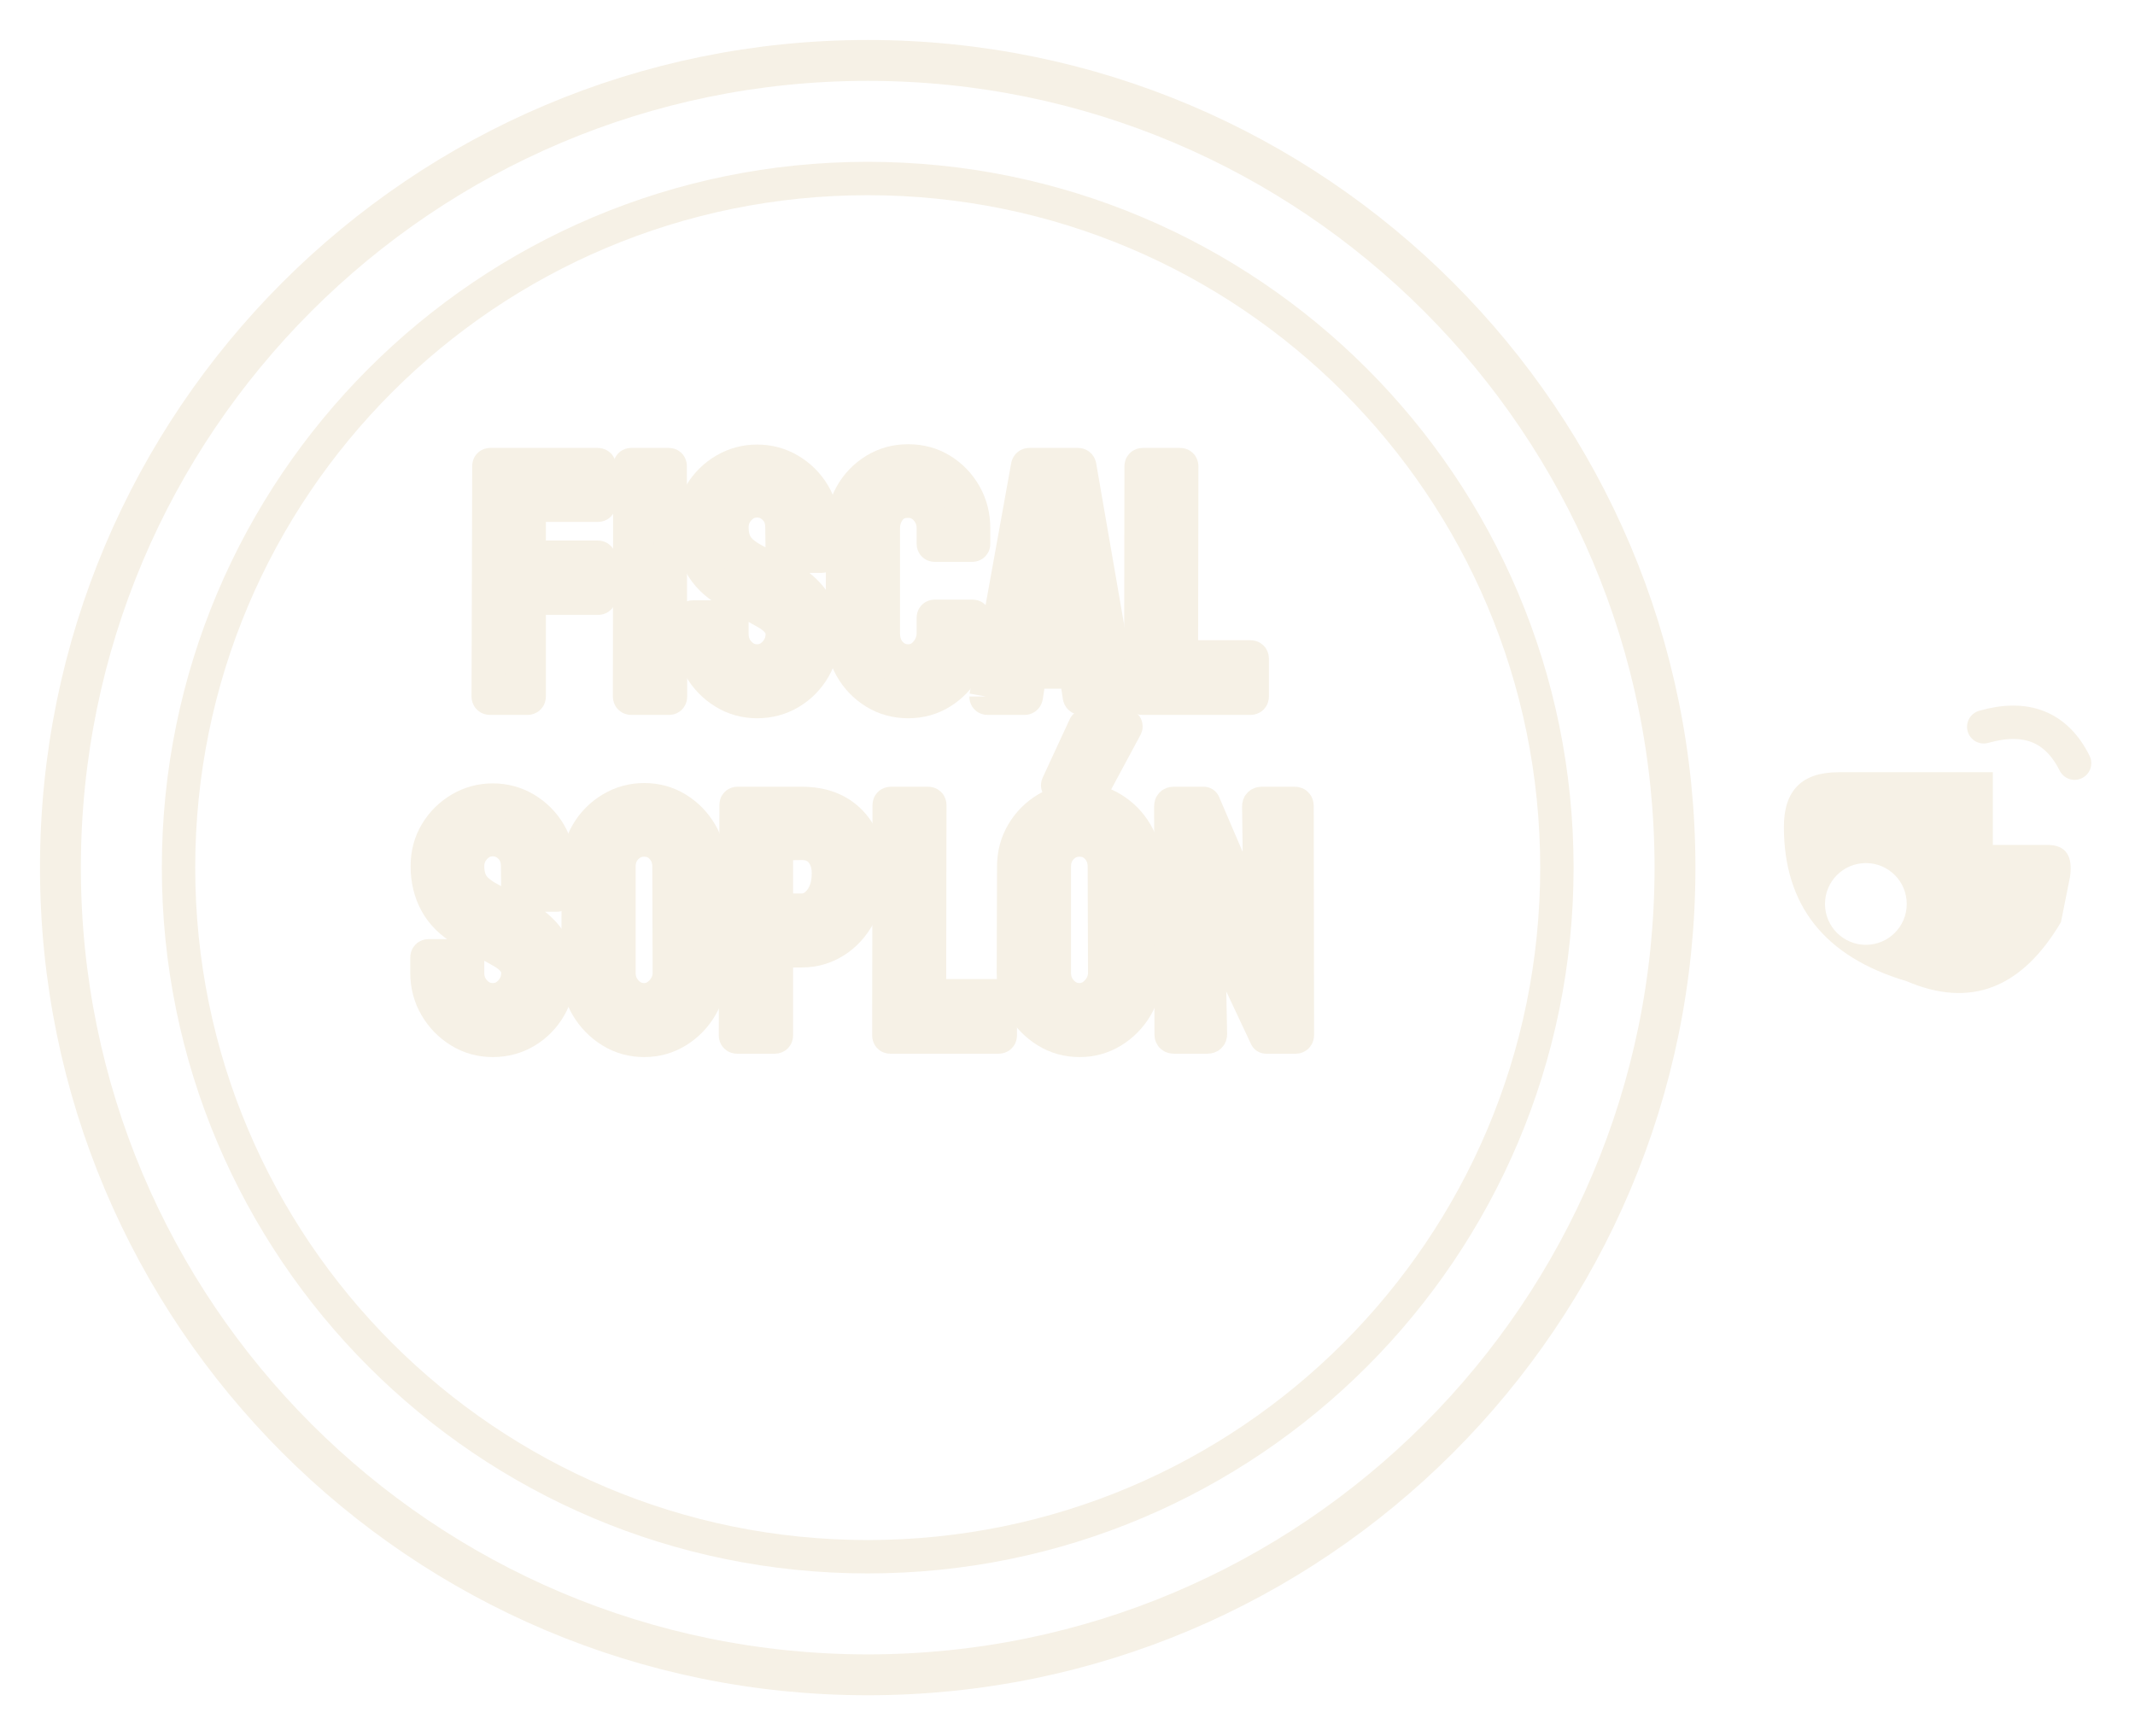
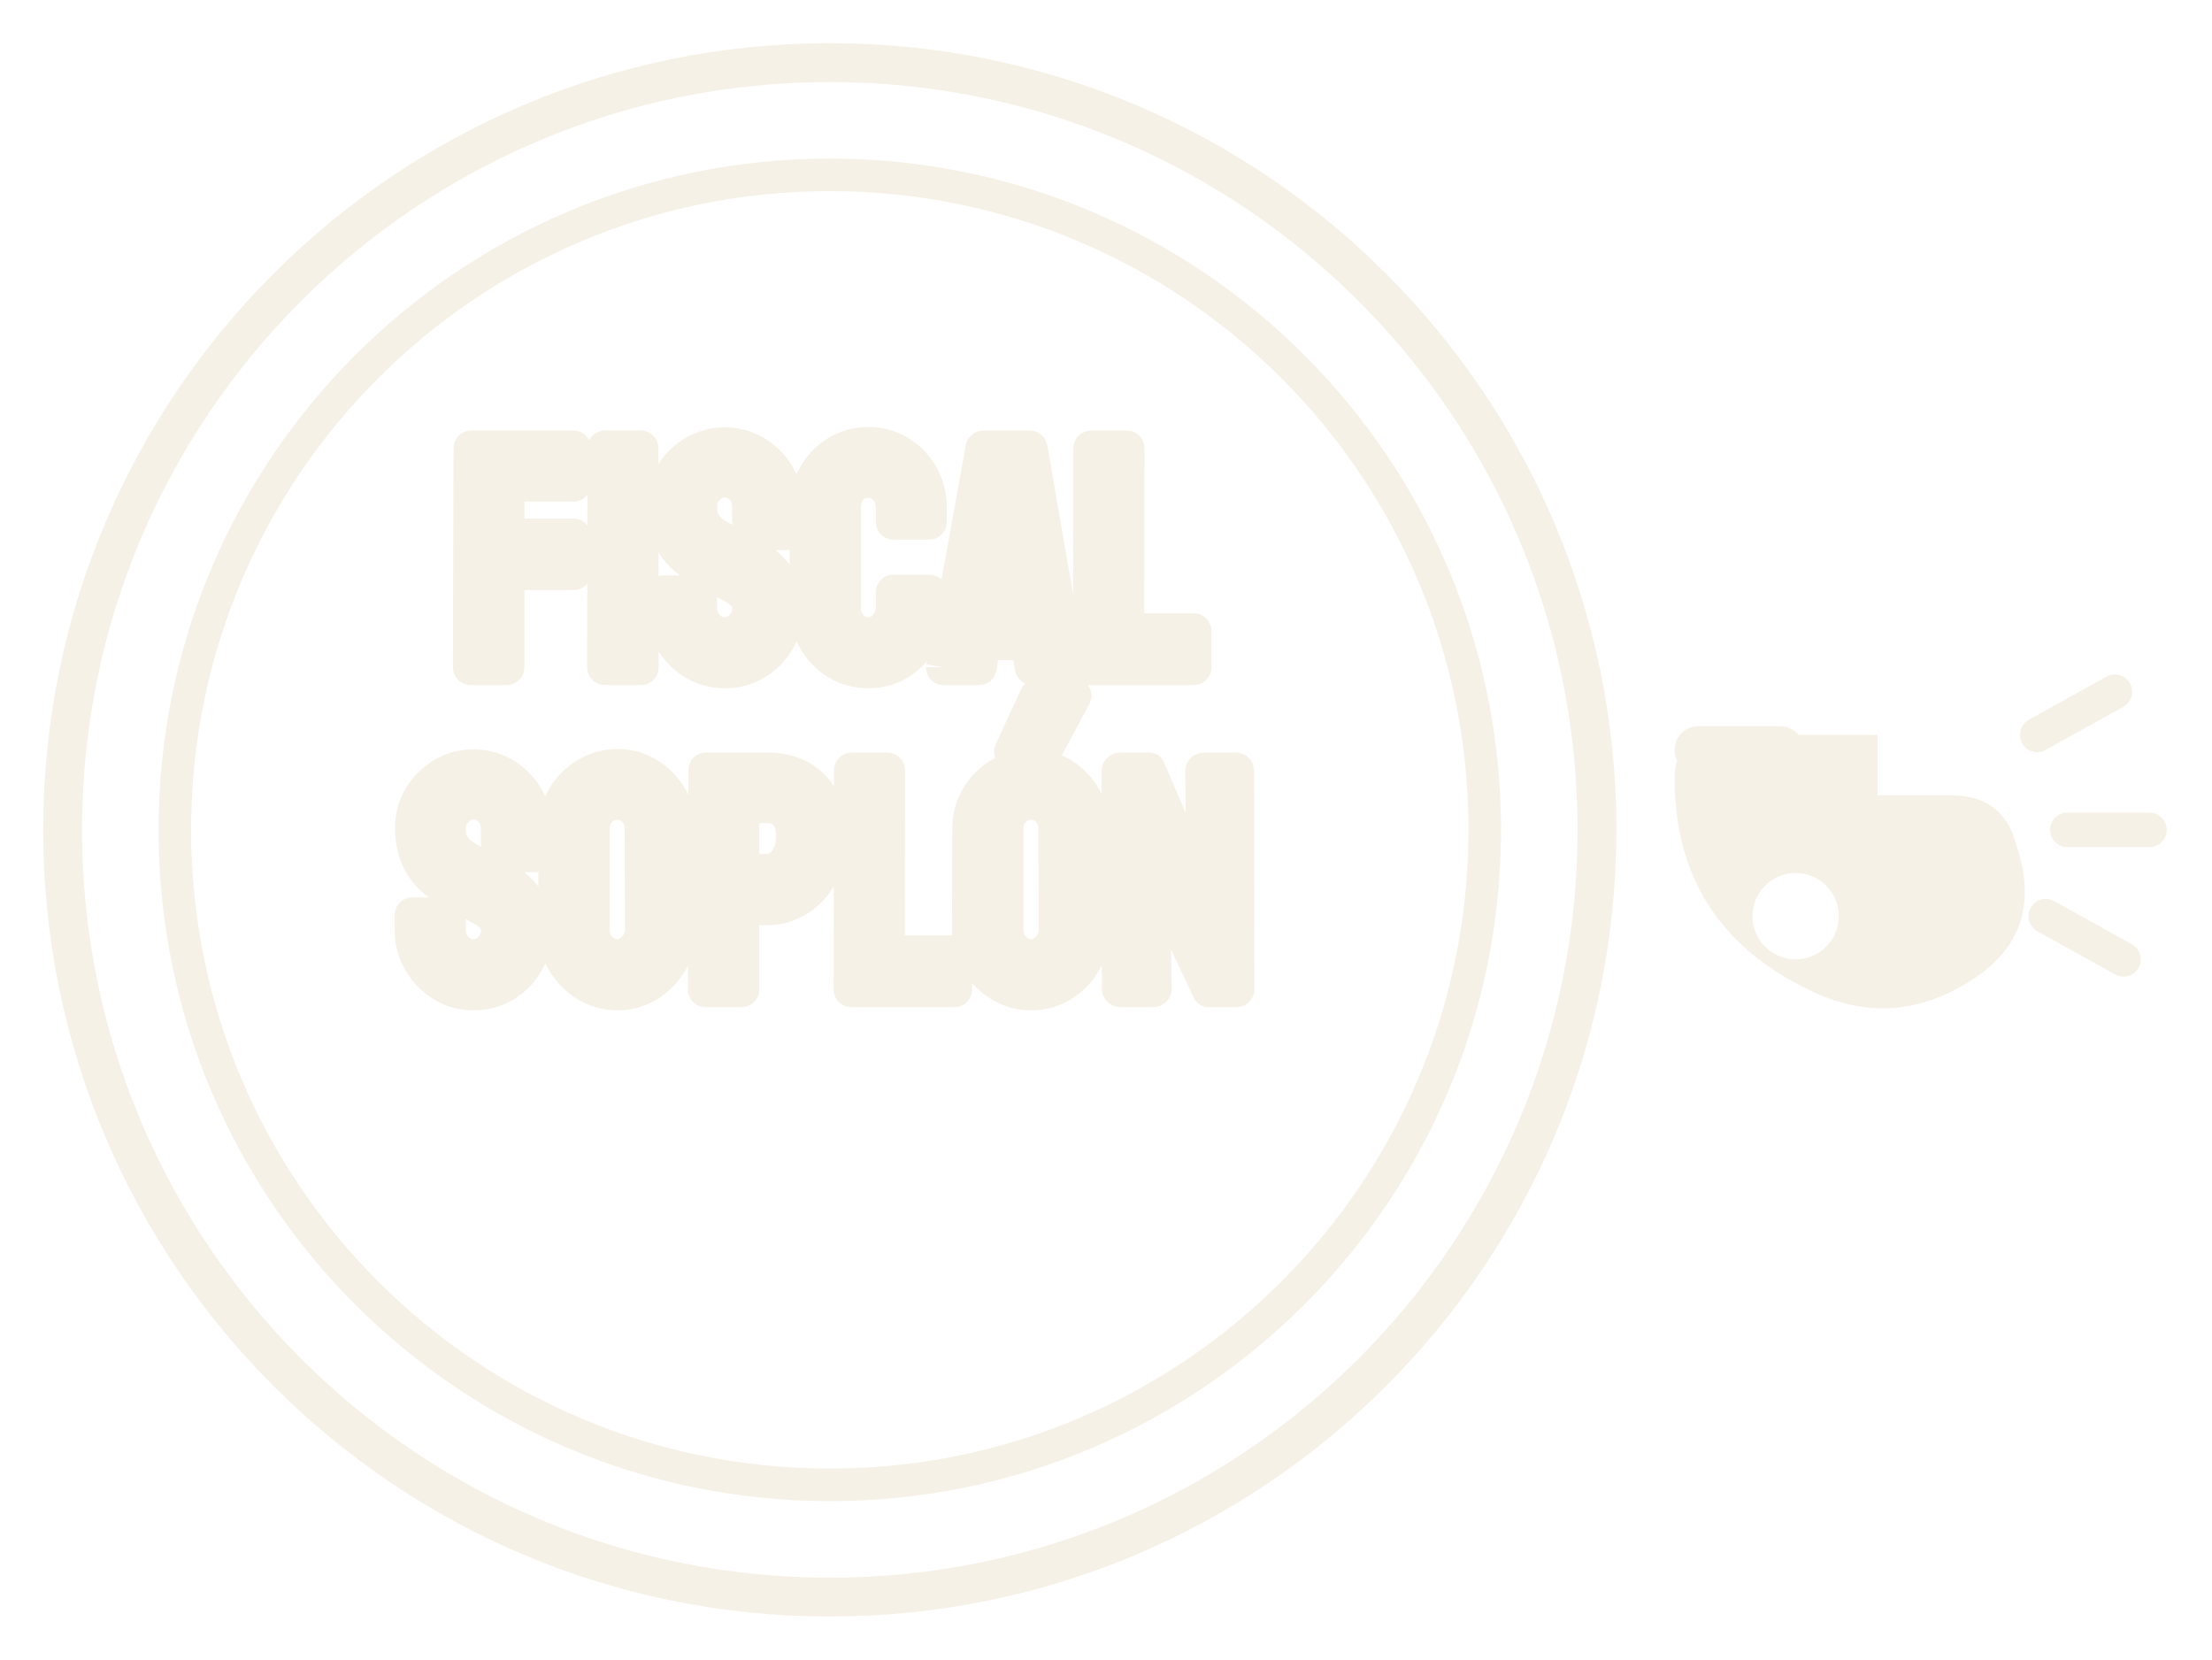
- <svg xmlns="http://www.w3.org/2000/svg" viewBox="308.97 108.97 470.03 382.06">
+ <svg xmlns="http://www.w3.org/2000/svg" viewBox="307.77 107.77 512.43 384.46">
  <circle cx="500" cy="300" r="177.727" fill="none" stroke="#F6F1E6" stroke-width="9" />
-   <circle cx="500" cy="300" r="151.727" fill="none" stroke="#F6F1E6" stroke-width="7.35" />
-   <path fill="#F6F1E6" stroke="#F6F1E6" stroke-width="7.35" stroke-linejoin="round" d="M425.102 262.7L416.826 262.7Q416.456 262.7 416.456 262.33L416.456 262.33L416.604 211.561Q416.604 211.266 416.899 211.266L416.899 211.266L440.547 211.266Q440.917 211.266 440.917 211.561L440.917 211.561L440.917 219.912Q440.917 220.207 440.621 220.207L440.621 220.207L425.472 220.207L425.472 231.662L440.621 231.662Q440.917 231.662 440.917 232.031L440.917 232.031L440.991 240.382Q440.991 240.678 440.621 240.678L440.621 240.678L425.472 240.678L425.472 262.33Q425.472 262.7 425.102 262.7L425.102 262.7" />
-   <path fill="#F6F1E6" stroke="#F6F1E6" stroke-width="7.35" stroke-linejoin="round" d="M456.288 262.7L447.937 262.7Q447.568 262.7 447.568 262.33L447.568 262.33L447.642 211.561Q447.642 211.266 447.937 211.266L447.937 211.266L456.214 211.266Q456.51 211.266 456.51 211.561L456.51 211.561L456.584 262.33Q456.584 262.7 456.288 262.7L456.288 262.7" />
-   <path fill="#F6F1E6" stroke="#F6F1E6" stroke-width="7.35" stroke-linejoin="round" d="M475.65 263.439L475.65 263.439Q471.659 263.439 468.371 261.407Q465.082 259.375 463.124 256.012Q461.166 252.65 461.166 248.585L461.166 248.585L461.166 245.186Q461.166 244.816 461.535 244.816L461.535 244.816L469.812 244.816Q470.107 244.816 470.107 245.186L470.107 245.186L470.107 248.585Q470.107 251.024 471.733 252.76Q473.359 254.497 475.65 254.497L475.65 254.497Q477.941 254.497 479.567 252.724Q481.192 250.95 481.192 248.585L481.192 248.585Q481.192 245.851 477.645 243.855L477.645 243.855Q476.463 243.19 473.95 241.786Q471.438 240.382 469.221 239.126L469.221 239.126Q465.156 236.761 463.198 233.177Q461.239 229.593 461.239 225.085L461.239 225.085Q461.239 220.946 463.235 217.658Q465.23 214.369 468.519 212.448Q471.807 210.527 475.65 210.527L475.65 210.527Q479.567 210.527 482.855 212.485Q486.144 214.443 488.102 217.732Q490.06 221.02 490.06 225.085L490.06 225.085L490.06 231.145Q490.06 231.44 489.765 231.44L489.765 231.44L481.488 231.44Q481.192 231.44 481.192 231.145L481.192 231.145L481.119 225.085Q481.119 222.498 479.493 220.873Q477.867 219.247 475.65 219.247L475.65 219.247Q473.359 219.247 471.733 220.983Q470.107 222.72 470.107 225.085L470.107 225.085Q470.107 227.524 471.142 229.149Q472.177 230.775 474.911 232.253L474.911 232.253Q475.28 232.475 476.352 233.029Q477.424 233.583 478.68 234.285Q479.936 234.987 480.934 235.505Q481.931 236.022 482.153 236.17L482.153 236.17Q485.848 238.239 487.991 241.232Q490.134 244.225 490.134 248.585L490.134 248.585Q490.134 252.797 488.176 256.16Q486.218 259.522 482.929 261.481Q479.641 263.439 475.65 263.439" />
-   <path fill="#F6F1E6" stroke="#F6F1E6" stroke-width="7.35" stroke-linejoin="round" d="M508.905 263.439L508.905 263.439Q504.84 263.439 501.552 261.407Q498.263 259.375 496.342 255.975Q494.421 252.576 494.421 248.363L494.421 248.363L494.494 225.307Q494.494 221.242 496.379 217.88Q498.263 214.517 501.552 212.485Q504.84 210.453 508.905 210.453L508.905 210.453Q512.969 210.453 516.221 212.448Q519.473 214.443 521.394 217.806Q523.315 221.168 523.315 225.307L523.315 225.307L523.315 228.706Q523.315 229.002 523.02 229.002L523.02 229.002L514.743 229.002Q514.447 229.002 514.447 228.706L514.447 228.706L514.447 225.307Q514.447 222.868 512.859 221.094Q511.27 219.321 508.905 219.321L508.905 219.321Q506.245 219.321 504.84 221.131Q503.436 222.942 503.436 225.307L503.436 225.307L503.436 248.363Q503.436 251.098 505.025 252.797Q506.614 254.497 508.905 254.497L508.905 254.497Q511.27 254.497 512.859 252.613Q514.447 250.728 514.447 248.363L514.447 248.363L514.447 244.964Q514.447 244.668 514.743 244.668L514.743 244.668L523.094 244.668Q523.389 244.668 523.389 244.964L523.389 244.964L523.389 248.363Q523.389 252.576 521.431 255.975Q519.473 259.375 516.221 261.407Q512.969 263.439 508.905 263.439" />
-   <path fill="#F6F1E6" stroke="#F6F1E6" stroke-width="7.35" stroke-linejoin="round" d="M526.05 262.33L526.05 262.33L535.213 211.561Q535.287 211.266 535.583 211.266L535.583 211.266L546.298 211.266Q546.594 211.266 546.668 211.561L546.668 211.561L555.462 262.33Q555.536 262.7 555.166 262.7L555.166 262.7L546.963 262.7Q546.668 262.7 546.594 262.33L546.594 262.33L545.781 256.936L535.731 256.936L534.918 262.33Q534.844 262.7 534.548 262.7L534.548 262.7L526.345 262.7Q526.05 262.7 526.05 262.33M540.534 228.263L537.209 249.028L544.303 249.028L541.273 228.263L540.83 225.528L540.534 228.263" />
-   <path fill="#F6F1E6" stroke="#F6F1E6" stroke-width="7.35" stroke-linejoin="round" d="M584.283 262.7L560.413 262.7Q560.118 262.7 560.118 262.33L560.118 262.33L560.192 211.635Q560.192 211.266 560.561 211.266L560.561 211.266L568.764 211.266Q569.133 211.266 569.133 211.635L569.133 211.635L569.06 253.61L584.283 253.61Q584.652 253.61 584.652 253.98L584.652 253.98L584.652 262.33Q584.652 262.7 584.283 262.7L584.283 262.7" />
-   <path fill="#F6F1E6" stroke="#F6F1E6" stroke-width="7.35" stroke-linejoin="round" d="M417.454 338.039L417.454 338.039Q413.463 338.039 410.175 336.007Q406.886 333.975 404.928 330.612Q402.969 327.25 402.969 323.185L402.969 323.185L402.969 319.786Q402.969 319.416 403.339 319.416L403.339 319.416L411.616 319.416Q411.911 319.416 411.911 319.786L411.911 319.786L411.911 323.185Q411.911 325.624 413.537 327.36Q415.163 329.097 417.454 329.097L417.454 329.097Q419.745 329.097 421.37 327.324Q422.996 325.55 422.996 323.185L422.996 323.185Q422.996 320.451 419.449 318.456L419.449 318.456Q418.267 317.79 415.754 316.386Q413.241 314.982 411.024 313.726L411.024 313.726Q406.96 311.361 405.002 307.777Q403.043 304.193 403.043 299.685L403.043 299.685Q403.043 295.547 405.038 292.258Q407.034 288.969 410.322 287.048Q413.611 285.127 417.454 285.127L417.454 285.127Q421.37 285.127 424.659 287.085Q427.948 289.043 429.906 292.332Q431.864 295.62 431.864 299.685L431.864 299.685L431.864 305.745Q431.864 306.04 431.569 306.04L431.569 306.04L423.292 306.04Q422.996 306.04 422.996 305.745L422.996 305.745L422.922 299.685Q422.922 297.098 421.297 295.473Q419.671 293.847 417.454 293.847L417.454 293.847Q415.163 293.847 413.537 295.583Q411.911 297.32 411.911 299.685L411.911 299.685Q411.911 302.124 412.946 303.749Q413.98 305.375 416.715 306.853L416.715 306.853Q417.084 307.075 418.156 307.629Q419.227 308.183 420.484 308.885Q421.74 309.588 422.738 310.105Q423.735 310.622 423.957 310.77L423.957 310.77Q427.652 312.839 429.795 315.832Q431.938 318.825 431.938 323.185L431.938 323.185Q431.938 327.397 429.98 330.76Q428.021 334.122 424.733 336.081Q421.444 338.039 417.454 338.039" />
-   <path fill="#F6F1E6" stroke="#F6F1E6" stroke-width="7.35" stroke-linejoin="round" d="M450.783 338.039L450.783 338.039Q446.792 338.039 443.503 336.007Q440.215 333.975 438.22 330.612Q436.224 327.25 436.224 323.185L436.224 323.185L436.298 299.759Q436.298 295.694 438.257 292.369Q440.215 289.043 443.54 287.048Q446.866 285.053 450.783 285.053L450.783 285.053Q454.773 285.053 458.025 287.048Q461.276 289.043 463.235 292.369Q465.193 295.694 465.193 299.759L465.193 299.759L465.267 323.185Q465.267 327.25 463.309 330.612Q461.35 333.975 458.062 336.007Q454.773 338.039 450.783 338.039M450.783 329.097L450.783 329.097Q453 329.097 454.662 327.287Q456.325 325.476 456.325 323.185L456.325 323.185L456.251 299.759Q456.251 297.32 454.699 295.62Q453.147 293.921 450.783 293.921L450.783 293.921Q448.492 293.921 446.866 295.583Q445.24 297.246 445.24 299.759L445.24 299.759L445.24 323.185Q445.24 325.624 446.866 327.36Q448.492 329.097 450.783 329.097" />
-   <path fill="#F6F1E6" stroke="#F6F1E6" stroke-width="7.35" stroke-linejoin="round" d="M479.53 337.3L471.253 337.3Q470.883 337.3 470.883 336.93L470.883 336.93L471.031 286.161Q471.031 285.866 471.327 285.866L471.327 285.866L485.516 285.866Q492.314 285.866 496.268 290.004Q500.222 294.142 500.222 301.237L500.222 301.237Q500.222 306.484 498.153 310.327Q496.083 314.169 492.758 316.238Q489.432 318.308 485.516 318.308L485.516 318.308L479.899 318.308L479.899 336.93Q479.899 337.3 479.53 337.3L479.53 337.3M479.899 294.734L479.899 309.366L485.516 309.366Q487.88 309.366 489.617 307.112Q491.354 304.858 491.354 301.237L491.354 301.237Q491.354 298.355 489.802 296.507Q488.25 294.66 485.516 294.66L485.516 294.66L479.899 294.734" />
-   <path fill="#F6F1E6" stroke="#F6F1E6" stroke-width="7.35" stroke-linejoin="round" d="M528.821 337.3L504.951 337.3Q504.656 337.3 504.656 336.93L504.656 336.93L504.73 286.235Q504.73 285.866 505.099 285.866L505.099 285.866L513.302 285.866Q513.672 285.866 513.672 286.235L513.672 286.235L513.598 328.21L528.821 328.21Q529.191 328.21 529.191 328.58L529.191 328.58L529.191 336.93Q529.191 337.3 528.821 337.3L528.821 337.3" />
-   <path fill="#F6F1E6" stroke="#F6F1E6" stroke-width="7.35" stroke-linejoin="round" d="M546.631 338.039L546.631 338.039Q542.64 338.039 539.352 336.007Q536.063 333.975 534.068 330.612Q532.073 327.25 532.073 323.185L532.073 323.185L532.147 299.759Q532.147 295.694 534.105 292.369Q536.063 289.043 539.389 287.048Q542.714 285.053 546.631 285.053L546.631 285.053Q550.622 285.053 553.873 287.048Q557.125 289.043 559.083 292.369Q561.041 295.694 561.041 299.759L561.041 299.759L561.115 323.185Q561.115 327.25 559.157 330.612Q557.199 333.975 553.91 336.007Q550.622 338.039 546.631 338.039M546.631 329.097L546.631 329.097Q548.848 329.097 550.511 327.287Q552.173 325.476 552.173 323.185L552.173 323.185L552.1 299.759Q552.1 297.32 550.548 295.62Q548.996 293.921 546.631 293.921L546.631 293.921Q544.34 293.921 542.714 295.583Q541.088 297.246 541.088 299.759L541.088 299.759L541.088 323.185Q541.088 325.624 542.714 327.36Q544.34 329.097 546.631 329.097M549.513 282.097L542.123 282.097Q541.754 282.097 541.827 281.801L541.827 281.801L547.739 269.016Q547.813 268.721 548.109 268.721L548.109 268.721L556.534 268.721Q556.977 268.721 556.829 269.016L556.829 269.016L549.956 281.801Q549.809 282.097 549.513 282.097L549.513 282.097" />
-   <path fill="#F6F1E6" stroke="#F6F1E6" stroke-width="7.35" stroke-linejoin="round" d="M574.787 337.3L567.397 337.3Q566.806 337.3 566.806 336.783L566.806 336.783L566.732 286.457Q566.732 285.866 567.323 285.866L567.323 285.866L573.974 285.866L586.463 314.982L586.094 286.457Q586.094 285.866 586.759 285.866L586.759 285.866L594.075 285.866Q594.518 285.866 594.518 286.457L594.518 286.457L594.592 336.857Q594.592 337.3 594.223 337.3L594.223 337.3L587.719 337.3L574.935 310.105L575.452 336.709Q575.452 337.3 574.787 337.3L574.787 337.3" />
-   <g transform="translate(693.7 263.0)">
-     <path fill="#F6F1E6" fill-rule="evenodd" d="M8 28 q0 -12 12 -12 l34 0 0 16 12 0 q6 0 5 7 l-2 10 q-13 22 -34 13 q-27 -8 -27 -34 Z         M26 36 a9 9 0 1 0 0.1 0 Z" />
-     <path d="M52 6 q14 -4 20 8" stroke="#F6F1E6" stroke-width="7.35" fill="none" stroke-linecap="round" />
+   <circle cx="500" cy="300" r="151.727" fill="none" stroke="#F6F1E6" stroke-width="7.54" />
+   <path fill="#F6F1E6" stroke="#F6F1E6" stroke-width="7.54" stroke-linejoin="round" d="M425.102 262.7L416.826 262.7Q416.456 262.7 416.456 262.33L416.456 262.33L416.604 211.561Q416.604 211.266 416.899 211.266L416.899 211.266L440.547 211.266Q440.917 211.266 440.917 211.561L440.917 211.561L440.917 219.912Q440.917 220.207 440.621 220.207L440.621 220.207L425.472 220.207L425.472 231.662L440.621 231.662Q440.917 231.662 440.917 232.031L440.917 232.031L440.991 240.382Q440.991 240.678 440.621 240.678L440.621 240.678L425.472 240.678L425.472 262.33Q425.472 262.7 425.102 262.7L425.102 262.7" />
+   <path fill="#F6F1E6" stroke="#F6F1E6" stroke-width="7.54" stroke-linejoin="round" d="M456.288 262.7L447.937 262.7Q447.568 262.7 447.568 262.33L447.568 262.33L447.642 211.561Q447.642 211.266 447.937 211.266L447.937 211.266L456.214 211.266Q456.51 211.266 456.51 211.561L456.51 211.561L456.584 262.33Q456.584 262.7 456.288 262.7L456.288 262.7" />
+   <path fill="#F6F1E6" stroke="#F6F1E6" stroke-width="7.54" stroke-linejoin="round" d="M475.65 263.439L475.65 263.439Q471.659 263.439 468.371 261.407Q465.082 259.375 463.124 256.012Q461.166 252.65 461.166 248.585L461.166 248.585L461.166 245.186Q461.166 244.816 461.535 244.816L461.535 244.816L469.812 244.816Q470.107 244.816 470.107 245.186L470.107 245.186L470.107 248.585Q470.107 251.024 471.733 252.76Q473.359 254.497 475.65 254.497L475.65 254.497Q477.941 254.497 479.567 252.724Q481.192 250.95 481.192 248.585L481.192 248.585Q481.192 245.851 477.645 243.855L477.645 243.855Q476.463 243.19 473.95 241.786Q471.438 240.382 469.221 239.126L469.221 239.126Q465.156 236.761 463.198 233.177Q461.239 229.593 461.239 225.085L461.239 225.085Q461.239 220.946 463.235 217.658Q465.23 214.369 468.519 212.448Q471.807 210.527 475.65 210.527L475.65 210.527Q479.567 210.527 482.855 212.485Q486.144 214.443 488.102 217.732Q490.06 221.02 490.06 225.085L490.06 225.085L490.06 231.145Q490.06 231.44 489.765 231.44L489.765 231.44L481.488 231.44Q481.192 231.44 481.192 231.145L481.192 231.145L481.119 225.085Q481.119 222.498 479.493 220.873Q477.867 219.247 475.65 219.247L475.65 219.247Q473.359 219.247 471.733 220.983Q470.107 222.72 470.107 225.085L470.107 225.085Q470.107 227.524 471.142 229.149Q472.177 230.775 474.911 232.253L474.911 232.253Q475.28 232.475 476.352 233.029Q477.424 233.583 478.68 234.285Q479.936 234.987 480.934 235.505Q481.931 236.022 482.153 236.17L482.153 236.17Q485.848 238.239 487.991 241.232Q490.134 244.225 490.134 248.585L490.134 248.585Q490.134 252.797 488.176 256.16Q486.218 259.522 482.929 261.481Q479.641 263.439 475.65 263.439" />
+   <path fill="#F6F1E6" stroke="#F6F1E6" stroke-width="7.54" stroke-linejoin="round" d="M508.905 263.439L508.905 263.439Q504.84 263.439 501.552 261.407Q498.263 259.375 496.342 255.975Q494.421 252.576 494.421 248.363L494.421 248.363L494.494 225.307Q494.494 221.242 496.379 217.88Q498.263 214.517 501.552 212.485Q504.84 210.453 508.905 210.453L508.905 210.453Q512.969 210.453 516.221 212.448Q519.473 214.443 521.394 217.806Q523.315 221.168 523.315 225.307L523.315 225.307L523.315 228.706Q523.315 229.002 523.02 229.002L523.02 229.002L514.743 229.002Q514.447 229.002 514.447 228.706L514.447 228.706L514.447 225.307Q514.447 222.868 512.859 221.094Q511.27 219.321 508.905 219.321L508.905 219.321Q506.245 219.321 504.84 221.131Q503.436 222.942 503.436 225.307L503.436 225.307L503.436 248.363Q503.436 251.098 505.025 252.797Q506.614 254.497 508.905 254.497L508.905 254.497Q511.27 254.497 512.859 252.613Q514.447 250.728 514.447 248.363L514.447 248.363L514.447 244.964Q514.447 244.668 514.743 244.668L514.743 244.668L523.094 244.668Q523.389 244.668 523.389 244.964L523.389 244.964L523.389 248.363Q523.389 252.576 521.431 255.975Q519.473 259.375 516.221 261.407Q512.969 263.439 508.905 263.439" />
+   <path fill="#F6F1E6" stroke="#F6F1E6" stroke-width="7.54" stroke-linejoin="round" d="M526.05 262.33L526.05 262.33L535.213 211.561Q535.287 211.266 535.583 211.266L535.583 211.266L546.298 211.266Q546.594 211.266 546.668 211.561L546.668 211.561L555.462 262.33Q555.536 262.7 555.166 262.7L555.166 262.7L546.963 262.7Q546.668 262.7 546.594 262.33L546.594 262.33L545.781 256.936L535.731 256.936L534.918 262.33Q534.844 262.7 534.548 262.7L534.548 262.7L526.345 262.7Q526.05 262.7 526.05 262.33M540.534 228.263L537.209 249.028L544.303 249.028L541.273 228.263L540.83 225.528L540.534 228.263" />
+   <path fill="#F6F1E6" stroke="#F6F1E6" stroke-width="7.54" stroke-linejoin="round" d="M584.283 262.7L560.413 262.7Q560.118 262.7 560.118 262.33L560.118 262.33L560.192 211.635Q560.192 211.266 560.561 211.266L560.561 211.266L568.764 211.266Q569.133 211.266 569.133 211.635L569.133 211.635L569.06 253.61L584.283 253.61Q584.652 253.61 584.652 253.98L584.652 253.98L584.652 262.33Q584.652 262.7 584.283 262.7L584.283 262.7" />
+   <path fill="#F6F1E6" stroke="#F6F1E6" stroke-width="7.54" stroke-linejoin="round" d="M417.454 338.039L417.454 338.039Q413.463 338.039 410.175 336.007Q406.886 333.975 404.928 330.612Q402.969 327.25 402.969 323.185L402.969 323.185L402.969 319.786Q402.969 319.416 403.339 319.416L403.339 319.416L411.616 319.416Q411.911 319.416 411.911 319.786L411.911 319.786L411.911 323.185Q411.911 325.624 413.537 327.36Q415.163 329.097 417.454 329.097L417.454 329.097Q419.745 329.097 421.37 327.324Q422.996 325.55 422.996 323.185L422.996 323.185Q422.996 320.451 419.449 318.456L419.449 318.456Q418.267 317.79 415.754 316.386Q413.241 314.982 411.024 313.726L411.024 313.726Q406.96 311.361 405.002 307.777Q403.043 304.193 403.043 299.685L403.043 299.685Q403.043 295.547 405.038 292.258Q407.034 288.969 410.322 287.048Q413.611 285.127 417.454 285.127L417.454 285.127Q421.37 285.127 424.659 287.085Q427.948 289.043 429.906 292.332Q431.864 295.62 431.864 299.685L431.864 299.685L431.864 305.745Q431.864 306.04 431.569 306.04L431.569 306.04L423.292 306.04Q422.996 306.04 422.996 305.745L422.996 305.745L422.922 299.685Q422.922 297.098 421.297 295.473Q419.671 293.847 417.454 293.847L417.454 293.847Q415.163 293.847 413.537 295.583Q411.911 297.32 411.911 299.685L411.911 299.685Q411.911 302.124 412.946 303.749Q413.98 305.375 416.715 306.853L416.715 306.853Q417.084 307.075 418.156 307.629Q419.227 308.183 420.484 308.885Q421.74 309.588 422.738 310.105Q423.735 310.622 423.957 310.77L423.957 310.77Q427.652 312.839 429.795 315.832Q431.938 318.825 431.938 323.185L431.938 323.185Q431.938 327.397 429.98 330.76Q428.021 334.122 424.733 336.081Q421.444 338.039 417.454 338.039" />
+   <path fill="#F6F1E6" stroke="#F6F1E6" stroke-width="7.54" stroke-linejoin="round" d="M450.783 338.039L450.783 338.039Q446.792 338.039 443.503 336.007Q440.215 333.975 438.22 330.612Q436.224 327.25 436.224 323.185L436.224 323.185L436.298 299.759Q436.298 295.694 438.257 292.369Q440.215 289.043 443.54 287.048Q446.866 285.053 450.783 285.053L450.783 285.053Q454.773 285.053 458.025 287.048Q461.276 289.043 463.235 292.369Q465.193 295.694 465.193 299.759L465.193 299.759L465.267 323.185Q465.267 327.25 463.309 330.612Q461.35 333.975 458.062 336.007Q454.773 338.039 450.783 338.039M450.783 329.097L450.783 329.097Q453 329.097 454.662 327.287Q456.325 325.476 456.325 323.185L456.325 323.185L456.251 299.759Q456.251 297.32 454.699 295.62Q453.147 293.921 450.783 293.921L450.783 293.921Q448.492 293.921 446.866 295.583Q445.24 297.246 445.24 299.759L445.24 299.759L445.24 323.185Q445.24 325.624 446.866 327.36Q448.492 329.097 450.783 329.097" />
+   <path fill="#F6F1E6" stroke="#F6F1E6" stroke-width="7.54" stroke-linejoin="round" d="M479.53 337.3L471.253 337.3Q470.883 337.3 470.883 336.93L470.883 336.93L471.031 286.161Q471.031 285.866 471.327 285.866L471.327 285.866L485.516 285.866Q492.314 285.866 496.268 290.004Q500.222 294.142 500.222 301.237L500.222 301.237Q500.222 306.484 498.153 310.327Q496.083 314.169 492.758 316.238Q489.432 318.308 485.516 318.308L485.516 318.308L479.899 318.308L479.899 336.93Q479.899 337.3 479.53 337.3L479.53 337.3M479.899 294.734L479.899 309.366L485.516 309.366Q487.88 309.366 489.617 307.112Q491.354 304.858 491.354 301.237L491.354 301.237Q491.354 298.355 489.802 296.507Q488.25 294.66 485.516 294.66L485.516 294.66L479.899 294.734" />
+   <path fill="#F6F1E6" stroke="#F6F1E6" stroke-width="7.54" stroke-linejoin="round" d="M528.821 337.3L504.951 337.3Q504.656 337.3 504.656 336.93L504.656 336.93L504.73 286.235Q504.73 285.866 505.099 285.866L505.099 285.866L513.302 285.866Q513.672 285.866 513.672 286.235L513.672 286.235L513.598 328.21L528.821 328.21Q529.191 328.21 529.191 328.58L529.191 328.58L529.191 336.93Q529.191 337.3 528.821 337.3L528.821 337.3" />
+   <path fill="#F6F1E6" stroke="#F6F1E6" stroke-width="7.54" stroke-linejoin="round" d="M546.631 338.039L546.631 338.039Q542.64 338.039 539.352 336.007Q536.063 333.975 534.068 330.612Q532.073 327.25 532.073 323.185L532.073 323.185L532.147 299.759Q532.147 295.694 534.105 292.369Q536.063 289.043 539.389 287.048Q542.714 285.053 546.631 285.053L546.631 285.053Q550.622 285.053 553.873 287.048Q557.125 289.043 559.083 292.369Q561.041 295.694 561.041 299.759L561.041 299.759L561.115 323.185Q561.115 327.25 559.157 330.612Q557.199 333.975 553.91 336.007Q550.622 338.039 546.631 338.039M546.631 329.097L546.631 329.097Q548.848 329.097 550.511 327.287Q552.173 325.476 552.173 323.185L552.173 323.185L552.1 299.759Q552.1 297.32 550.548 295.62Q548.996 293.921 546.631 293.921L546.631 293.921Q544.34 293.921 542.714 295.583Q541.088 297.246 541.088 299.759L541.088 299.759L541.088 323.185Q541.088 325.624 542.714 327.36Q544.34 329.097 546.631 329.097M549.513 282.097L542.123 282.097Q541.754 282.097 541.827 281.801L541.827 281.801L547.739 269.016Q547.813 268.721 548.109 268.721L548.109 268.721L556.534 268.721Q556.977 268.721 556.829 269.016L556.829 269.016L549.956 281.801Q549.809 282.097 549.513 282.097L549.513 282.097" />
+   <path fill="#F6F1E6" stroke="#F6F1E6" stroke-width="7.54" stroke-linejoin="round" d="M574.787 337.3L567.397 337.3Q566.806 337.3 566.806 336.783L566.806 336.783L566.732 286.457Q566.732 285.866 567.323 285.866L567.323 285.866L573.974 285.866L586.463 314.982L586.094 286.457Q586.094 285.866 586.759 285.866L586.759 285.866L594.075 285.866Q594.518 285.866 594.518 286.457L594.518 286.457L594.592 336.857Q594.592 337.3 594.223 337.3L594.223 337.3L587.719 337.3L574.935 310.105L575.452 336.709Q575.452 337.3 574.787 337.3L574.787 337.3" />
+   <g transform="translate(693.7 262.0)">
+     <g fill="#F6F1E6">
+       <path fill-rule="evenodd" d="M2 26 q0 -10 11 -10 l36 0 0 14 17 0 q12 0 15 11 q7 20 -9 31 q-19 13 -39 3 q-31 -15 -31 -49 Z            M30 48 a10 10 0 1 0 0.1 0 Z" />
+       <rect x="2" y="14" width="30" height="11" rx="5.5" />
+     </g>
+     <g stroke="#F6F1E6" stroke-width="8" stroke-linecap="round" fill="none">
+       <path d="M86 16 l18 -10" />
+       <path d="M93 38 l19 0" />
+       <path d="M88 58 l18 10" />
+     </g>
  </g>
</svg>
